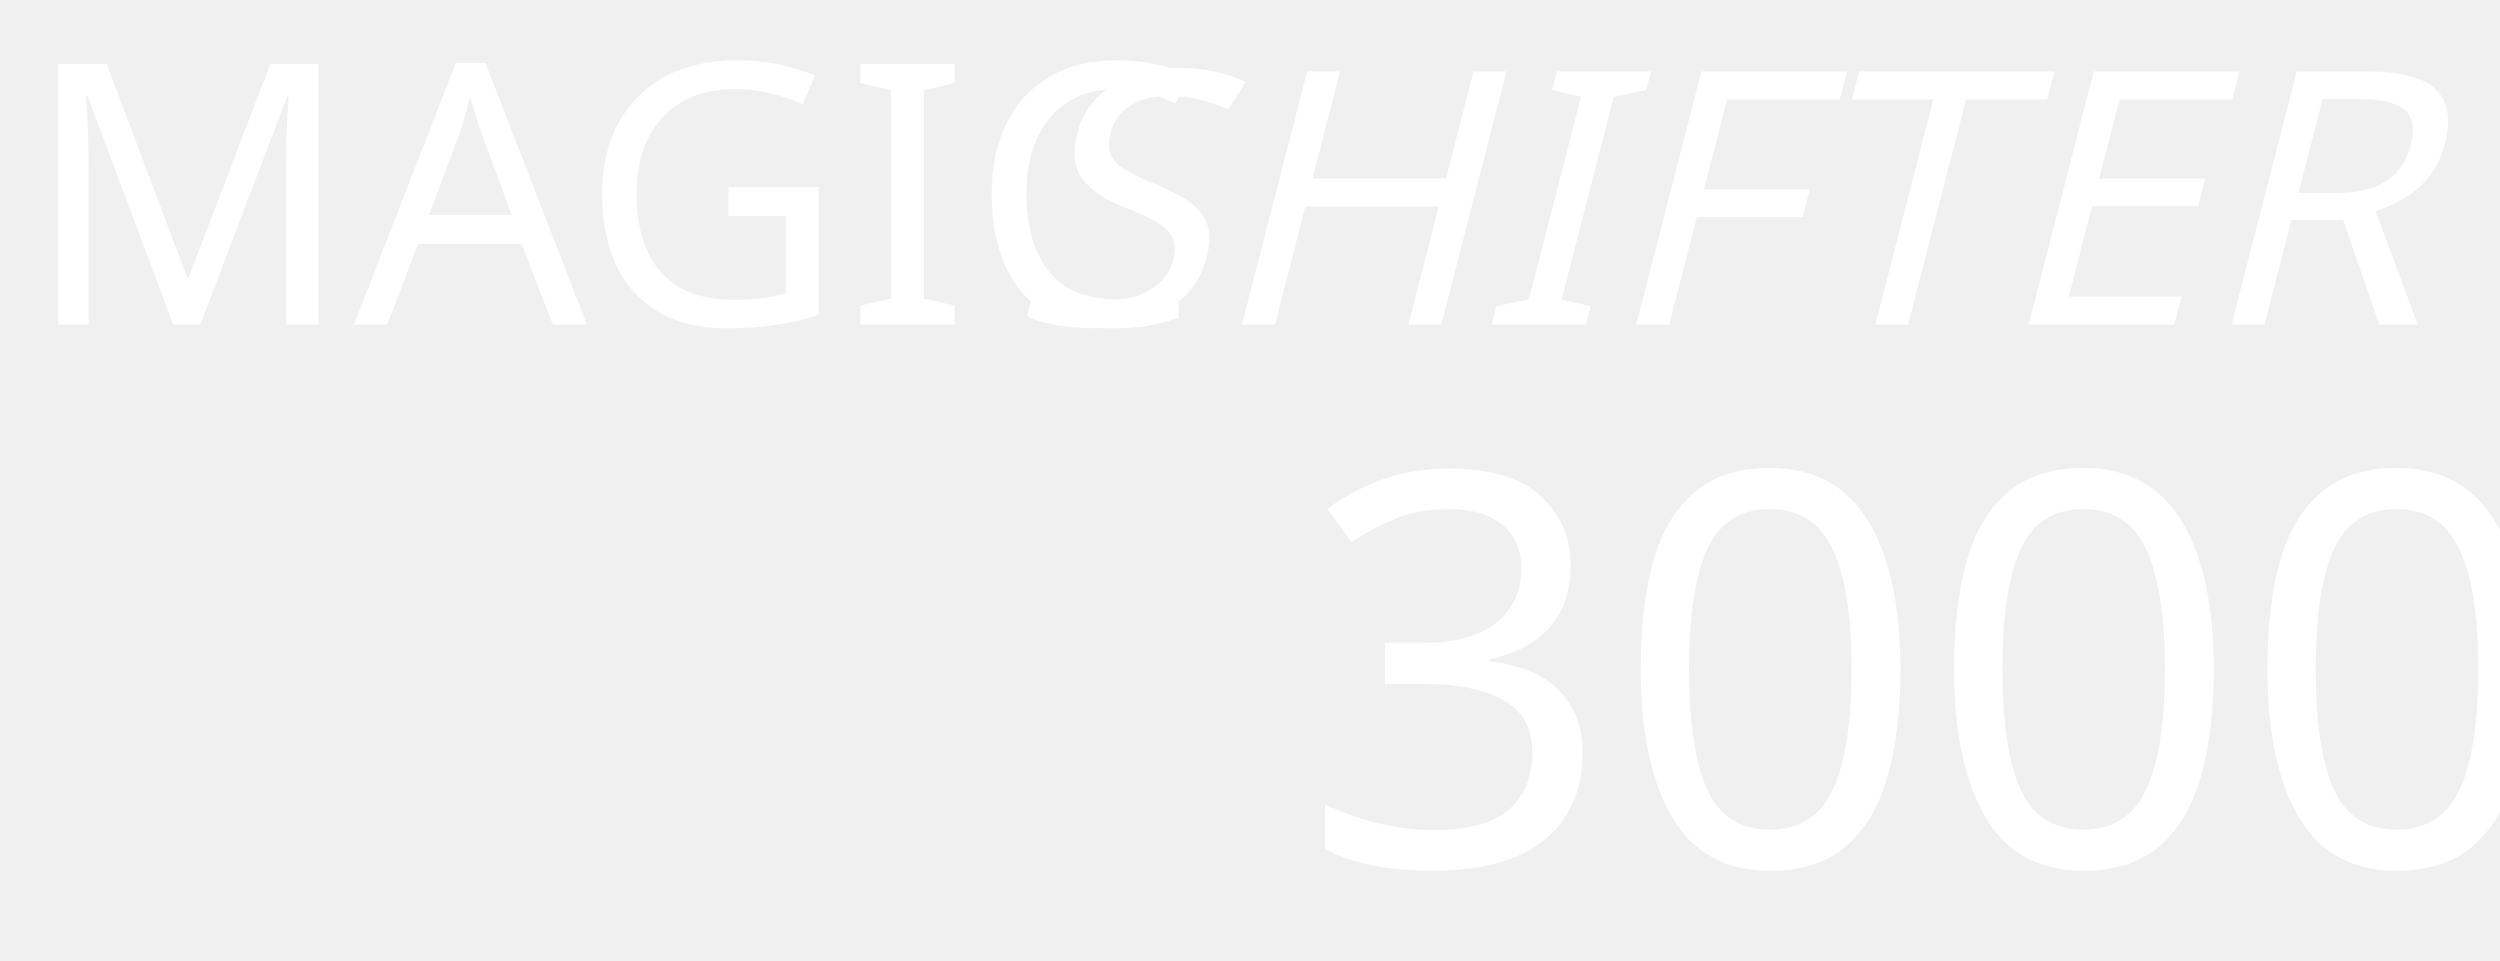
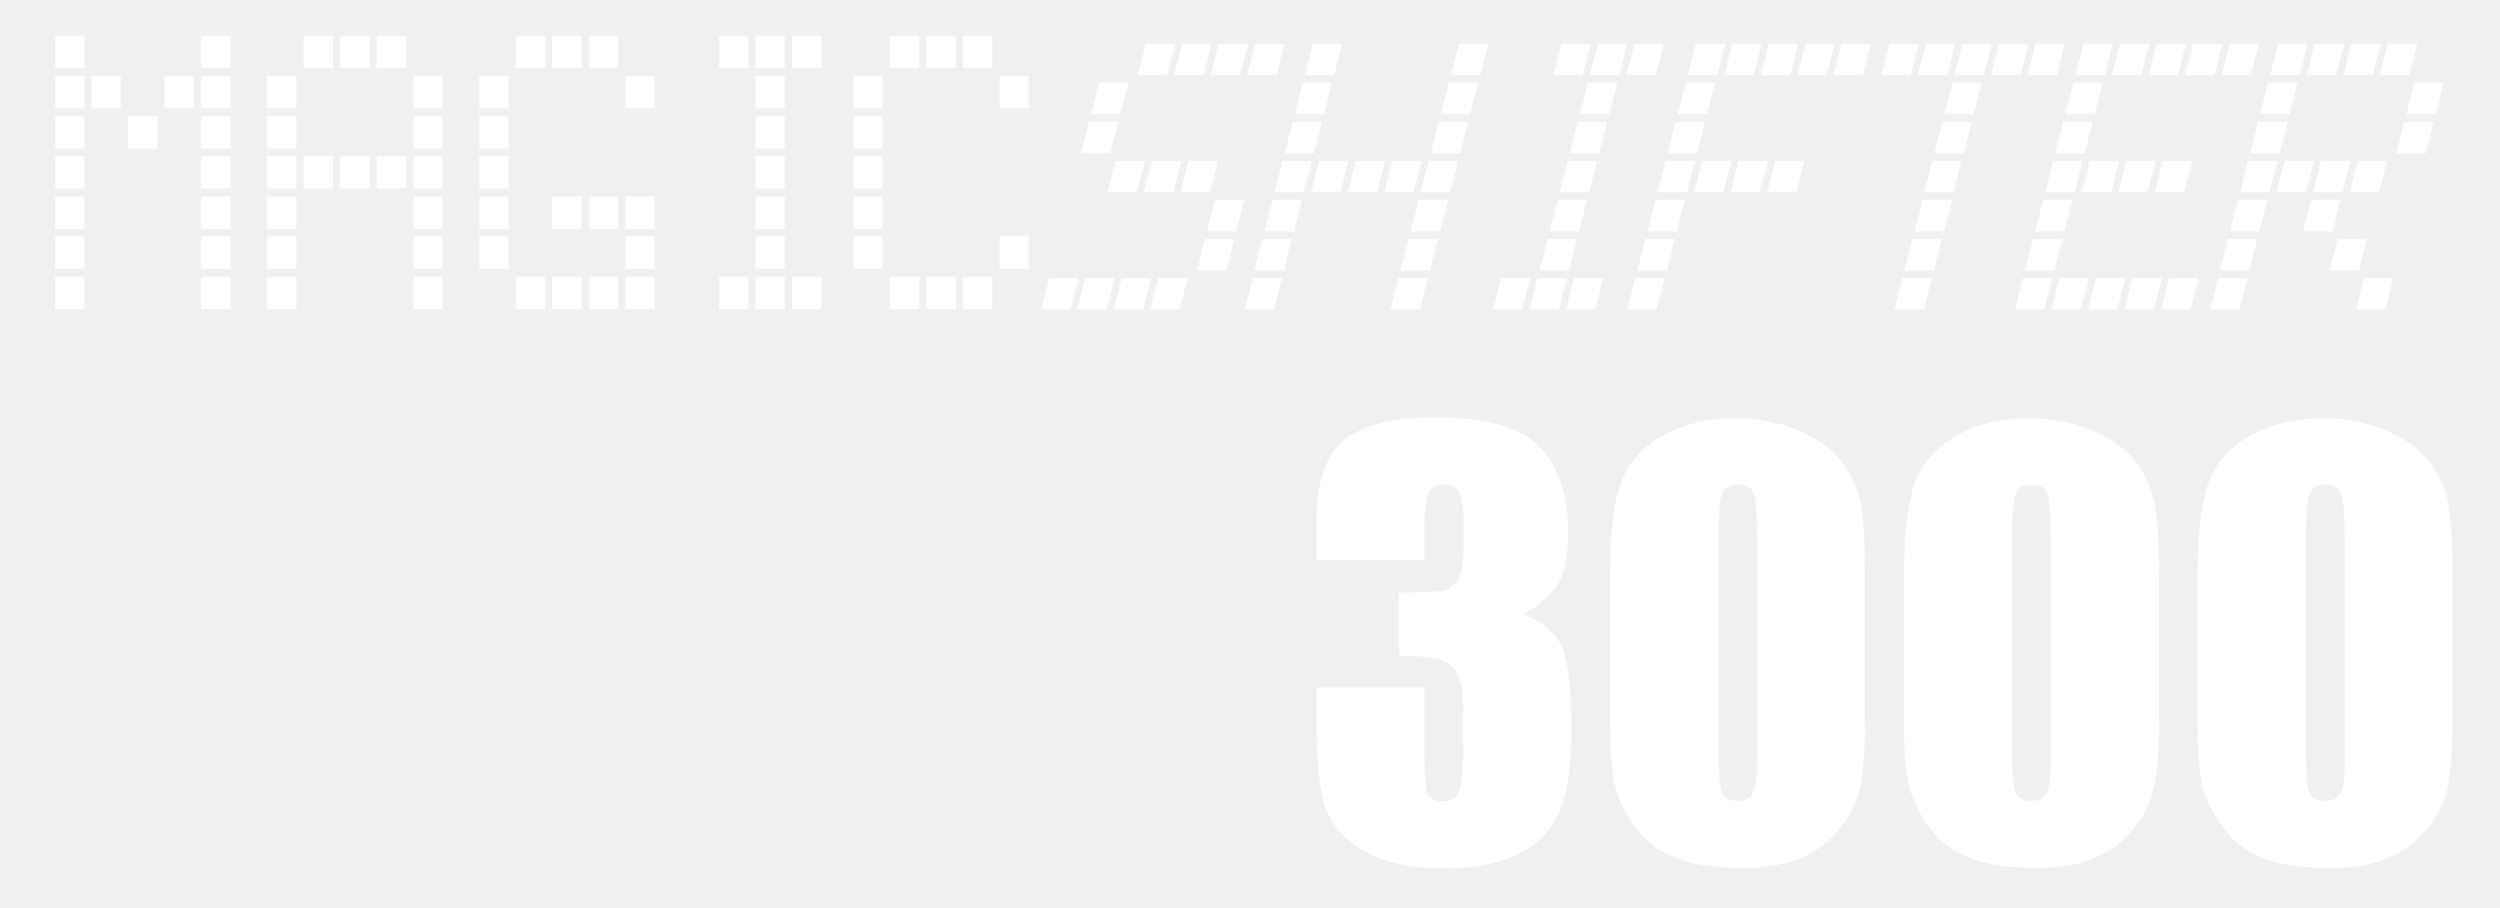
- <svg xmlns="http://www.w3.org/2000/svg" version="1.1" id="Layer_1" x="0px" y="0px" viewBox="0 0 231.9 89.1" enable-background="new 0 0 231.9 89.1" xml:space="preserve">
-   <text transform="matrix(1 0 0 1 2.1225 30.1107)" fill="#FFFFFF" font-family="'TexasLED'" font-size="33.862">MAGIC</text>
-   <text transform="matrix(1 0 0 1 120.6396 80.2533)" fill="#FFFFFF" font-family="'Impact'" font-size="50.815">3000</text>
-   <text transform="matrix(0.9967 0 -0.2493 0.9684 93.3313 30.1123)" fill="#FFFFFF" font-family="'TexasLED'" font-size="33.973">SHIFTER</text>
+ <svg xmlns="http://www.w3.org/2000/svg" version="1.1" id="Layer_1" x="0px" y="0px" viewBox="0 307.9 595.3 216" enable-background="new 0 307.9 595.3 216" xml:space="preserve">
+   <g enable-background="new    ">
+     <path fill="#FFFFFF" d="M13.1,316.4h7v7.7h-7V316.4z M13.1,326h7v7.7h-7V326z M13.1,335.6h7v7.7h-7V335.6z M13.1,345.1h7v7.7h-7   V345.1z M13.1,354.7h7v7.7h-7V354.7z M13.1,364.2h7v7.7h-7V364.2z M13.1,373.8h7v7.7h-7V373.8z M21.8,326h7v7.7h-7V326z    M30.5,335.6h7v7.7h-7V335.6z M39.2,326h7v7.7h-7V326z M47.9,316.4h7v7.7h-7V316.4z M47.9,326h7v7.7h-7V326z M47.9,335.6h7v7.7h-7   V335.6z M47.9,345.1h7v7.7h-7V345.1z M47.9,354.7h7v7.7h-7V354.7z M47.9,364.2h7v7.7h-7V364.2z M47.9,373.8h7v7.7h-7V373.8z" />
+     <path fill="#FFFFFF" d="M63.6,326h7v7.7h-7V326z M63.6,335.6h7v7.7h-7V335.6z M63.6,345.1h7v7.7h-7V345.1z M63.6,354.7h7v7.7h-7   V354.7z M63.6,364.2h7v7.7h-7V364.2z M63.6,373.8h7v7.7h-7V373.8z M72.3,316.4h7v7.7h-7V316.4z M72.3,345.1h7v7.7h-7V345.1z    M81,316.4h7v7.7h-7V316.4z M81,345.1h7v7.7h-7V345.1z M89.7,316.4h7v7.7h-7V316.4z M89.7,345.1h7v7.7h-7V345.1z M98.4,326h7v7.7   h-7V326z M98.4,335.6h7v7.7h-7V335.6z M98.4,345.1h7v7.7h-7V345.1z M98.4,354.7h7v7.7h-7V354.7z M98.4,364.2h7v7.7h-7V364.2z    M98.4,373.8h7v7.7h-7V373.8z" />
+     <path fill="#FFFFFF" d="M114.1,326h7v7.7h-7V326z M114.1,335.6h7v7.7h-7V335.6z M114.1,345.1h7v7.7h-7V345.1z M114.1,354.7h7v7.7   h-7V354.7z M114.1,364.2h7v7.7h-7V364.2z M122.8,316.4h7v7.7h-7V316.4z M122.8,373.8h7v7.7h-7V373.8z M131.5,316.4h7v7.7h-7V316.4z    M131.5,354.7h7v7.7h-7V354.7z M131.5,373.8h7v7.7h-7V373.8z M140.2,316.4h7v7.7h-7V316.4z M140.2,354.7h7v7.7h-7V354.7z    M140.2,373.8h7v7.7h-7V373.8z M148.9,326h7v7.7h-7V326z M148.9,354.7h7v7.7h-7V354.7z M148.9,364.2h7v7.7h-7V364.2z M148.9,373.8   h7v7.7h-7V373.8z" />
+     <path fill="#FFFFFF" d="M171.2,316.4h7v7.7h-7V316.4z M171.2,373.8h7v7.7h-7V373.8z M179.9,316.4h7v7.7h-7V316.4z M179.9,326h7v7.7   h-7V326z M179.9,335.6h7v7.7h-7V335.6z M179.9,345.1h7v7.7h-7V345.1z M179.9,354.7h7v7.7h-7V354.7z M179.9,364.2h7v7.7h-7V364.2z    M179.9,373.8h7v7.7h-7V373.8z M188.6,316.4h7v7.7h-7V316.4z M188.6,373.8h7v7.7h-7V373.8z" />
+     <path fill="#FFFFFF" d="M203.2,326h7v7.7h-7V326z M203.2,335.6h7v7.7h-7V335.6z M203.2,345.1h7v7.7h-7V345.1z M203.2,354.7h7v7.7   h-7V354.7z M203.2,364.2h7v7.7h-7V364.2z M211.9,316.4h7v7.7h-7V316.4z M211.9,373.8h7v7.7h-7V373.8z M220.6,316.4h7v7.7h-7V316.4z    M220.6,373.8h7v7.7h-7V373.8z M229.3,316.4h7v7.7h-7V316.4z M229.3,373.8h7v7.7h-7V373.8z M238,326h7v7.7h-7V326z M238,364.2h7   v7.7h-7V364.2z" />
+   </g>
+   <g enable-background="new    ">
+     <path fill="#FFFFFF" d="M362.6,454.2c3.9,1.3,6.8,3.5,8.7,6.5c1.9,3,2.9,10,2.9,21.1c0,8.2-0.9,14.6-2.8,19.1   c-1.9,4.5-5.1,8-9.7,10.3s-10.5,3.5-17.6,3.5c-8.2,0-14.6-1.4-19.2-4.1c-4.6-2.7-7.7-6.1-9.2-10.1c-1.5-4-2.2-10.9-2.2-20.7v-8.2   h25.7v16.8c0,4.5,0.3,7.3,0.8,8.5c0.5,1.2,1.7,1.8,3.5,1.8c2,0,3.3-0.8,3.9-2.3s1-5.5,1-12v-7.1c0-3.9-0.4-6.8-1.3-8.7   c-0.9-1.8-2.2-3-3.9-3.6c-1.7-0.6-5.1-0.9-10.1-1v-15c6.1,0,9.9-0.2,11.3-0.7c1.4-0.5,2.5-1.5,3.1-3.1c0.6-1.6,1-4,1-7.4v-5.7   c0-3.6-0.4-6-1.1-7.1c-0.7-1.1-1.9-1.7-3.5-1.7c-1.8,0-3,0.6-3.7,1.8c-0.7,1.2-1,3.8-1,7.7v8.5h-25.7v-8.8c0-9.9,2.2-16.5,6.8-20   c4.5-3.5,11.7-5.2,21.5-5.2c12.3,0,20.6,2.4,25,7.2c4.4,4.8,6.6,11.5,6.6,20c0,5.8-0.8,9.9-2.4,12.5   C369.3,449.7,366.6,452,362.6,454.2z" />
+     <path fill="#FFFFFF" d="M444.1,444.4v34.4c0,7.8-0.4,13.5-1.3,17.1c-0.8,3.6-2.6,6.9-5.3,10c-2.7,3.1-5.9,5.3-9.7,6.7   c-3.8,1.4-8,2-12.7,2c-6.2,0-11.3-0.7-15.3-2.1s-7.3-3.6-9.7-6.7c-2.4-3-4.1-6.2-5.2-9.5c-1-3.3-1.5-8.6-1.5-15.9v-36   c0-9.5,0.8-16.6,2.5-21.3c1.6-4.7,4.9-8.5,9.7-11.3c4.9-2.8,10.8-4.3,17.7-4.3c5.6,0,10.7,1,15.2,3s7.8,4.4,10,7.2   c2.2,2.8,3.7,6.1,4.5,9.6C443.7,430.9,444.1,436.6,444.1,444.4z M418.4,435.7c0-5.5-0.3-8.9-0.8-10.3c-0.5-1.4-1.8-2.1-3.7-2.1   c-1.9,0-3.2,0.7-3.8,2.2c-0.6,1.5-0.9,4.9-0.9,10.2V486c0,6,0.3,9.6,0.9,10.8c0.6,1.2,1.8,1.8,3.7,1.8s3.2-0.7,3.8-2.2   c0.6-1.4,0.9-4.7,0.9-9.7V435.7z" />
+     <path fill="#FFFFFF" d="M514.1,444.4v34.4c0,7.8-0.4,13.5-1.3,17.1c-0.8,3.6-2.6,6.9-5.3,10c-2.7,3.1-5.9,5.3-9.7,6.7   c-3.8,1.4-8,2-12.7,2c-6.2,0-11.3-0.7-15.3-2.1s-7.3-3.6-9.7-6.7c-2.4-3-4.1-6.2-5.2-9.5c-1-3.3-1.5-8.6-1.5-15.9v-36   c0-9.5,0.8-16.6,2.5-21.3c1.6-4.7,4.9-8.5,9.7-11.3c4.9-2.8,10.8-4.3,17.7-4.3c5.6,0,10.7,1,15.2,3s7.8,4.4,10,7.2   c2.2,2.8,3.7,6.1,4.5,9.6C513.7,430.9,514.1,436.6,514.1,444.4z M488.3,435.7c0-5.5-0.3-8.9-0.8-10.3c-0.5-1.4-1.8-2.1-3.7-2.1   c-1.9,0-3.2,0.7-3.8,2.2c-0.6,1.5-0.9,4.9-0.9,10.2V486c0,6,0.3,9.6,0.9,10.8c0.6,1.2,1.8,1.8,3.7,1.8s3.2-0.7,3.8-2.2   c0.6-1.4,0.9-4.7,0.9-9.7V435.7z" />
+     <path fill="#FFFFFF" d="M584,444.4v34.4c0,7.8-0.4,13.5-1.3,17.1c-0.8,3.6-2.6,6.9-5.3,10c-2.7,3.1-5.9,5.3-9.7,6.7   c-3.8,1.4-8,2-12.7,2c-6.2,0-11.3-0.7-15.3-2.1s-7.3-3.6-9.7-6.7c-2.4-3-4.1-6.2-5.2-9.5c-1-3.3-1.5-8.6-1.5-15.9v-36   c0-9.5,0.8-16.6,2.5-21.3c1.6-4.7,4.9-8.5,9.7-11.3c4.9-2.8,10.8-4.3,17.7-4.3c5.6,0,10.7,1,15.2,3s7.8,4.4,10,7.2   c2.2,2.8,3.7,6.1,4.5,9.6C583.6,430.9,584,436.6,584,444.4z M558.3,435.7c0-5.5-0.3-8.9-0.8-10.3c-0.5-1.4-1.8-2.1-3.7-2.1   c-1.9,0-3.2,0.7-3.8,2.2c-0.6,1.5-0.9,4.9-0.9,10.2V486c0,6,0.3,9.6,0.9,10.8c0.6,1.2,1.8,1.8,3.7,1.8s3.2-0.7,3.8-2.2   c0.6-1.4,0.9-4.7,0.9-9.7V435.7z" />
+   </g>
+   <g enable-background="new    ">
+     <path fill="#FFFFFF" d="M249.8,374.1h7l-1.9,7.5h-7L249.8,374.1z M258.4,374.1h7l-1.9,7.5h-7L258.4,374.1z M259.3,336.9h7l-1.9,7.5   h-7L259.3,336.9z M261.7,327.6h7l-1.9,7.5h-7L261.7,327.6z M265.6,346.2h7l-1.9,7.5h-7L265.6,346.2z M267.1,374.1h7l-1.9,7.5h-7   L267.1,374.1z M272.8,318.3h7l-1.9,7.5h-7L272.8,318.3z M274.3,346.2h7l-1.9,7.5h-7L274.3,346.2z M275.8,374.1h7l-1.9,7.5h-7   L275.8,374.1z M281.5,318.3h7l-1.9,7.5h-7L281.5,318.3z M283,346.2h7l-1.9,7.5h-7L283,346.2z M286.9,364.8h7l-1.9,7.5h-7   L286.9,364.8z M289.3,355.5h7l-1.9,7.5h-7L289.3,355.5z M290.2,318.3h7l-1.9,7.5h-7L290.2,318.3z M298.9,318.3h7l-1.9,7.5h-7   L298.9,318.3z" />
+     <path fill="#FFFFFF" d="M298.3,374.1h7l-1.9,7.5h-7L298.3,374.1z M300.6,364.8h7l-1.9,7.5h-7L300.6,364.8z M303,355.5h7l-1.9,7.5   h-7L303,355.5z M305.4,346.2h7l-1.9,7.5h-7L305.4,346.2z M307.8,336.9h7l-1.9,7.5h-7L307.8,336.9z M310.2,327.6h7l-1.9,7.5h-7   L310.2,327.6z M312.6,318.3h7l-1.9,7.5h-7L312.6,318.3z M314.1,346.2h7l-1.9,7.5h-7L314.1,346.2z M322.8,346.2h7l-1.9,7.5h-7   L322.8,346.2z M331.5,346.2h7l-1.9,7.5h-7L331.5,346.2z M333,374.1h7l-1.9,7.5h-7L333,374.1z M335.4,364.8h7l-1.9,7.5h-7   L335.4,364.8z M337.8,355.5h7l-1.9,7.5h-7L337.8,355.5z M340.2,346.2h7l-1.9,7.5h-7L340.2,346.2z M342.6,336.9h7l-1.9,7.5h-7   L342.6,336.9z M345,327.6h7l-1.9,7.5h-7L345,327.6z M347.4,318.3h7l-1.9,7.5h-7L347.4,318.3z" />
+     <path fill="#FFFFFF" d="M357.4,374.1h7l-1.9,7.5h-7L357.4,374.1z M366.1,374.1h7l-1.9,7.5h-7L366.1,374.1z M368.5,364.8h7l-1.9,7.5   h-7L368.5,364.8z M370.9,355.5h7L376,363h-7L370.9,355.5z M371.8,318.3h7l-1.9,7.5h-7L371.8,318.3z M373.3,346.2h7l-1.9,7.5h-7   L373.3,346.2z M374.8,374.1h7l-1.9,7.5h-7L374.8,374.1z M375.7,336.9h7l-1.9,7.5h-7L375.7,336.9z M378.1,327.6h7l-1.9,7.5h-7   L378.1,327.6z M380.5,318.3h7l-1.9,7.5h-7L380.5,318.3z M389.2,318.3h7l-1.9,7.5h-7L389.2,318.3z" />
+     <path fill="#FFFFFF" d="M389.4,374.1h7l-1.9,7.5h-7L389.4,374.1z M391.8,364.8h7l-1.9,7.5h-7L391.8,364.8z M394.2,355.5h7l-1.9,7.5   h-7L394.2,355.5z M396.6,346.2h7l-1.9,7.5h-7L396.6,346.2z M399,336.9h7l-1.9,7.5h-7L399,336.9z M401.4,327.6h7l-1.9,7.5h-7   L401.4,327.6z M403.8,318.3h7l-1.9,7.5h-7L403.8,318.3z M405.3,346.2h7l-1.9,7.5h-7L405.3,346.2z M412.5,318.3h7l-1.9,7.5h-7   L412.5,318.3z M414,346.2h7l-1.9,7.5h-7L414,346.2z M421.2,318.3h7l-1.9,7.5h-7L421.2,318.3z M422.7,346.2h7l-1.9,7.5h-7   L422.7,346.2z M429.9,318.3h7l-1.9,7.5h-7L429.9,318.3z M438.5,318.3h7l-1.9,7.5h-7L438.5,318.3z" />
+     <path fill="#FFFFFF" d="M449.9,318.3h7l-1.9,7.5h-7L449.9,318.3z M453,374.1h7l-1.9,7.5h-7L453,374.1z M455.4,364.8h7l-1.9,7.5h-7   L455.4,364.8z M457.8,355.5h7l-1.9,7.5h-7L457.8,355.5z M458.6,318.3h7l-1.9,7.5h-7L458.6,318.3z M460.1,346.2h7l-1.9,7.5h-7   L460.1,346.2z M462.5,336.9h7l-1.9,7.5h-7L462.5,336.9z M464.9,327.6h7l-1.9,7.5h-7L464.9,327.6z M467.3,318.3h7l-1.9,7.5h-7   L467.3,318.3z M476,318.3h7l-1.9,7.5h-7L476,318.3z M484.7,318.3h7l-1.9,7.5h-7L484.7,318.3z" />
+     <path fill="#FFFFFF" d="M481.7,374.1h7l-1.9,7.5h-7L481.7,374.1z M484.1,364.8h7l-1.9,7.5h-7L484.1,364.8z M486.5,355.5h7l-1.9,7.5   h-7L486.5,355.5z M488.9,346.2h7l-1.9,7.5h-7L488.9,346.2z M490.4,374.1h7l-1.9,7.5h-7L490.4,374.1z M491.3,336.9h7l-1.9,7.5h-7   L491.3,336.9z M493.7,327.6h7l-1.9,7.5h-7L493.7,327.6z M496.1,318.3h7l-1.9,7.5h-7L496.1,318.3z M497.6,346.2h7l-1.9,7.5h-7   L497.6,346.2z M499.1,374.1h7l-1.9,7.5h-7L499.1,374.1z M504.8,318.3h7l-1.9,7.5h-7L504.8,318.3z M506.3,346.2h7l-1.9,7.5h-7   L506.3,346.2z M507.8,374.1h7l-1.9,7.5h-7L507.8,374.1z M513.5,318.3h7l-1.9,7.5h-7L513.5,318.3z M515,346.2h7l-1.9,7.5h-7   L515,346.2z M516.5,374.1h7l-1.9,7.5h-7L516.5,374.1z M522.2,318.3h7l-1.9,7.5h-7L522.2,318.3z M530.9,318.3h7l-1.9,7.5h-7   L530.9,318.3z" />
+     <path fill="#FFFFFF" d="M528.2,374.1h7l-1.9,7.5h-7L528.2,374.1z M530.5,364.8h7l-1.9,7.5h-7L530.5,364.8z M532.9,355.5h7L538,363   h-7L532.9,355.5z M535.3,346.2h7l-1.9,7.5h-7L535.3,346.2z M537.7,336.9h7l-1.9,7.5h-7L537.7,336.9z M540.1,327.6h7l-1.9,7.5h-7   L540.1,327.6z M542.5,318.3h7l-1.9,7.5h-7L542.5,318.3z M544,346.2h7l-1.9,7.5h-7L544,346.2z M550.3,355.5h7l-1.9,7.5h-7   L550.3,355.5z M551.2,318.3h7l-1.9,7.5h-7L551.2,318.3z M552.7,346.2h7l-1.9,7.5h-7L552.7,346.2z M556.6,364.8h7l-1.9,7.5h-7   L556.6,364.8z M559.9,318.3h7l-1.9,7.5h-7L559.9,318.3z M561.4,346.2h7l-1.9,7.5h-7L561.4,346.2z M562.9,374.1h7l-1.9,7.5h-7   L562.9,374.1z M568.6,318.3h7l-1.9,7.5h-7L568.6,318.3z M572.5,336.9h7l-1.9,7.5h-7L572.5,336.9z M574.9,327.6h7l-1.9,7.5h-7   L574.9,327.6z" />
+   </g>
</svg>
